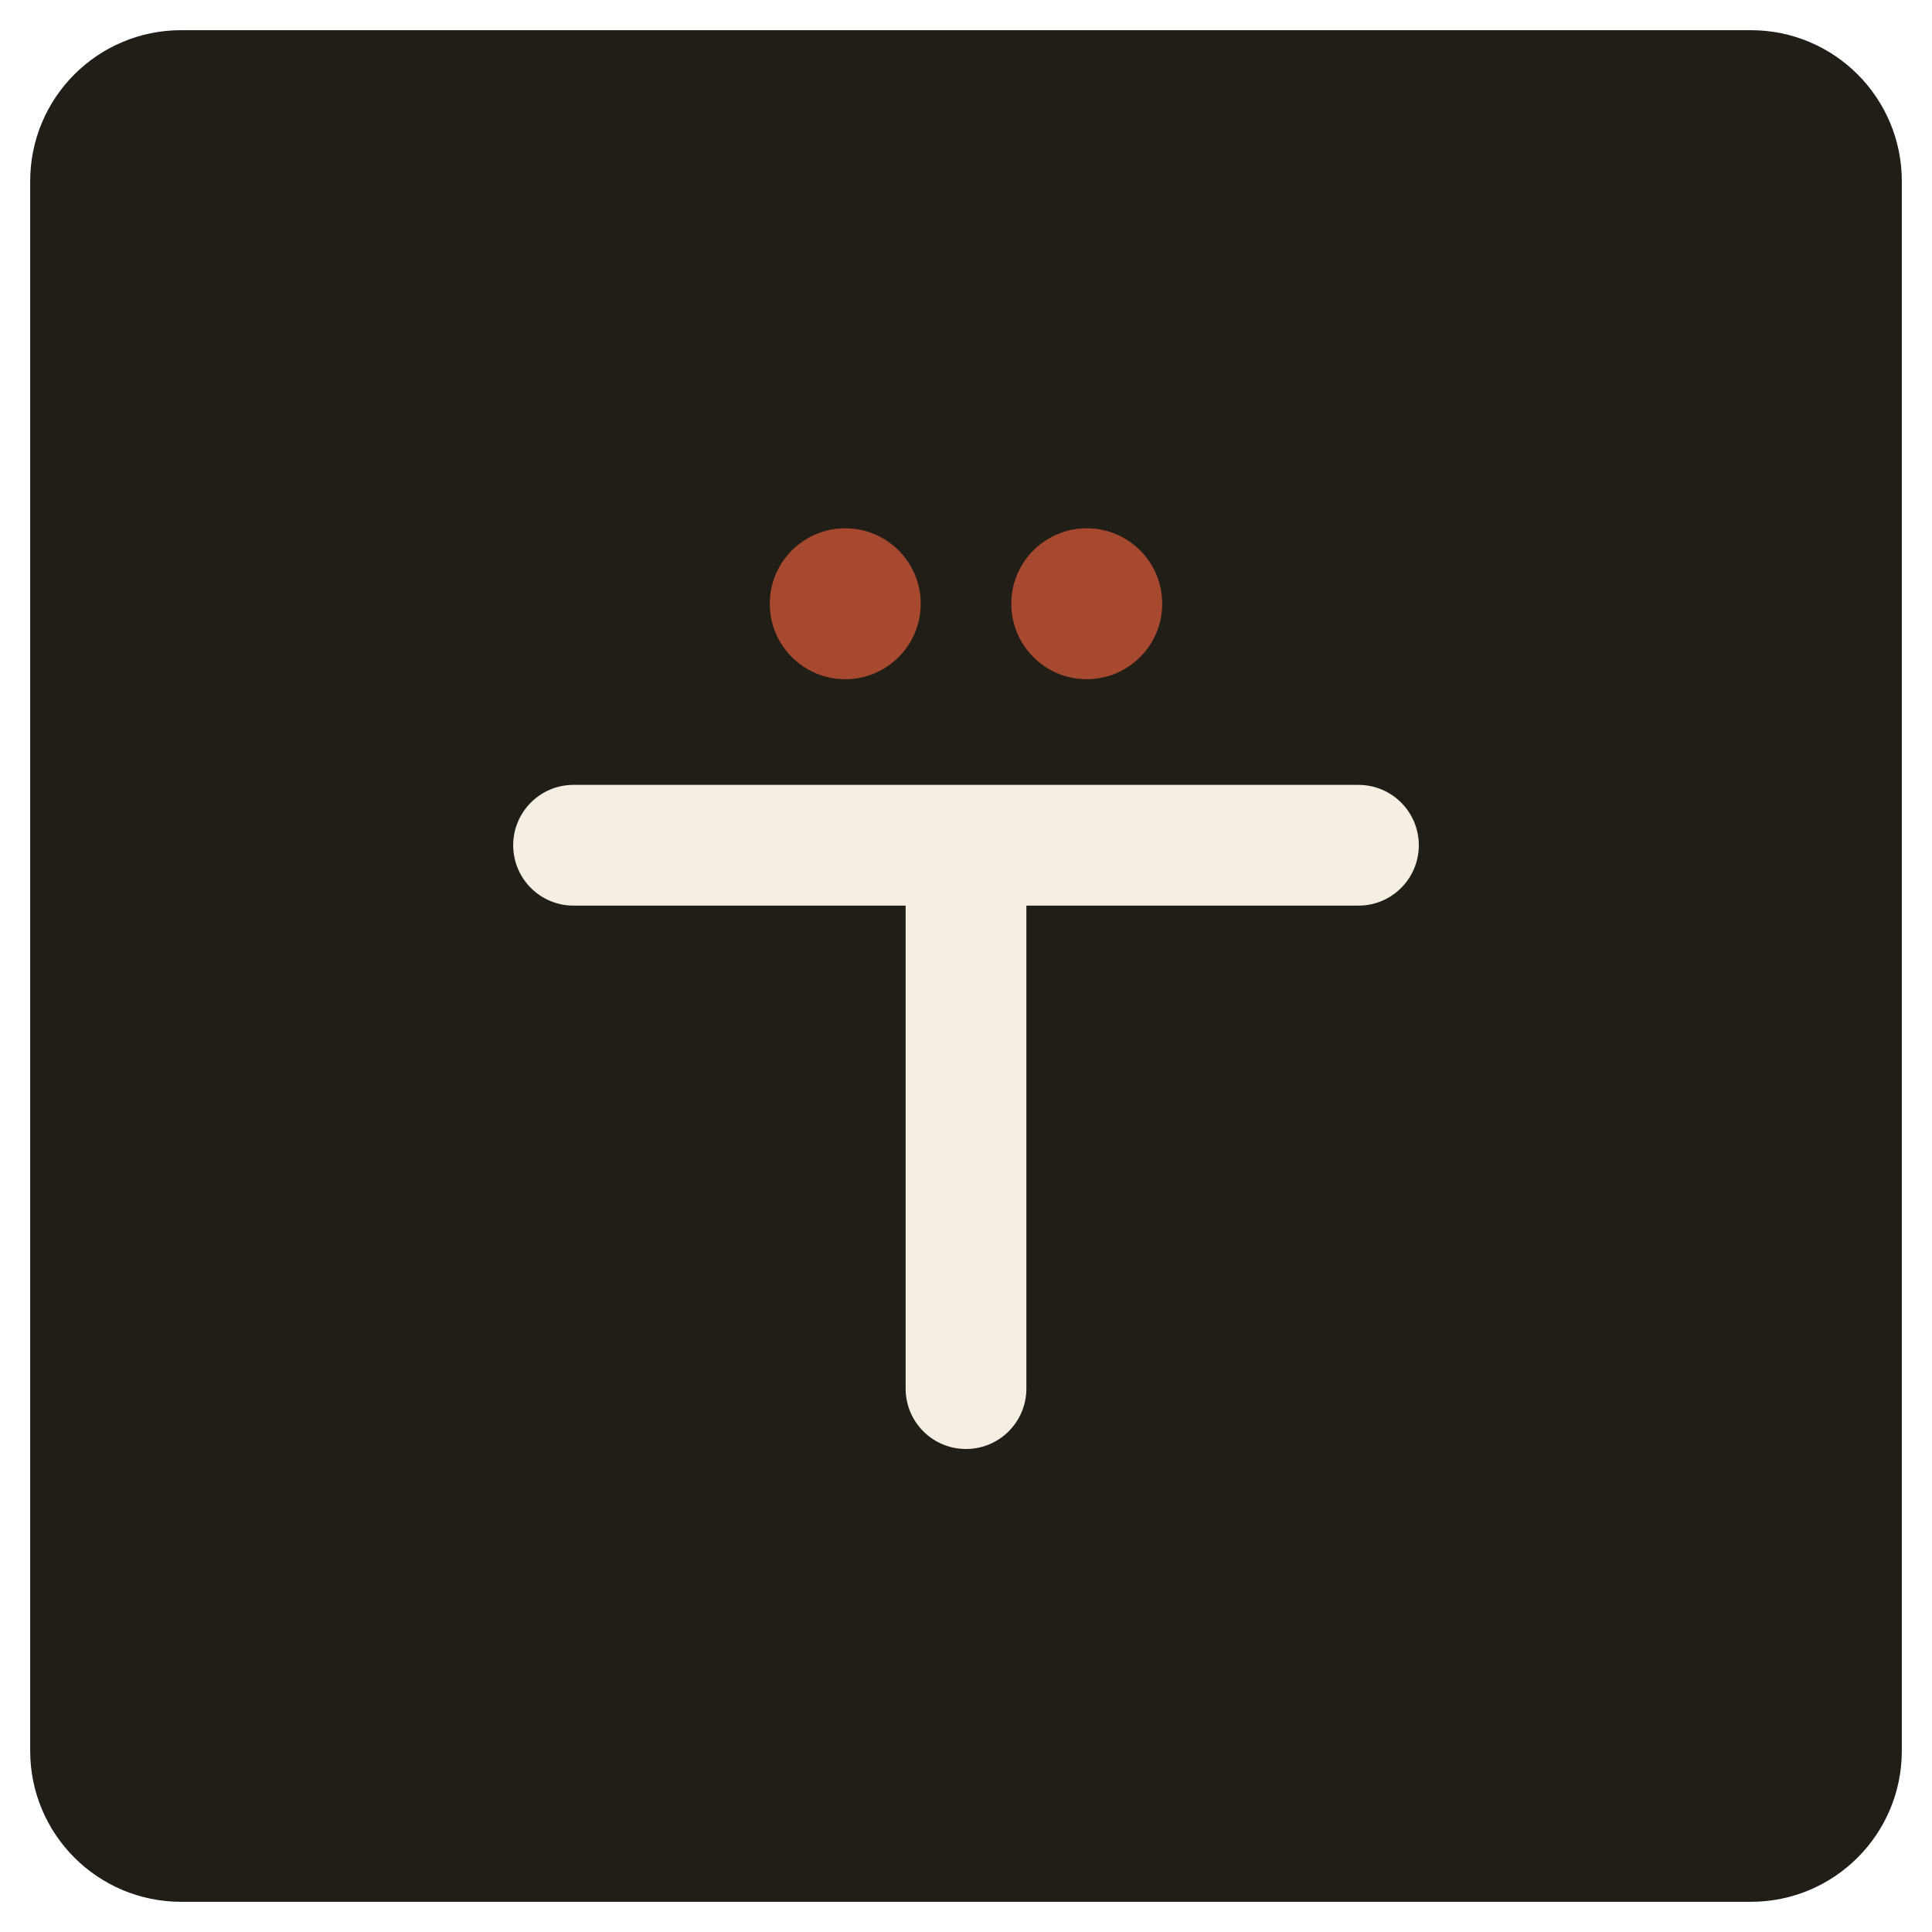
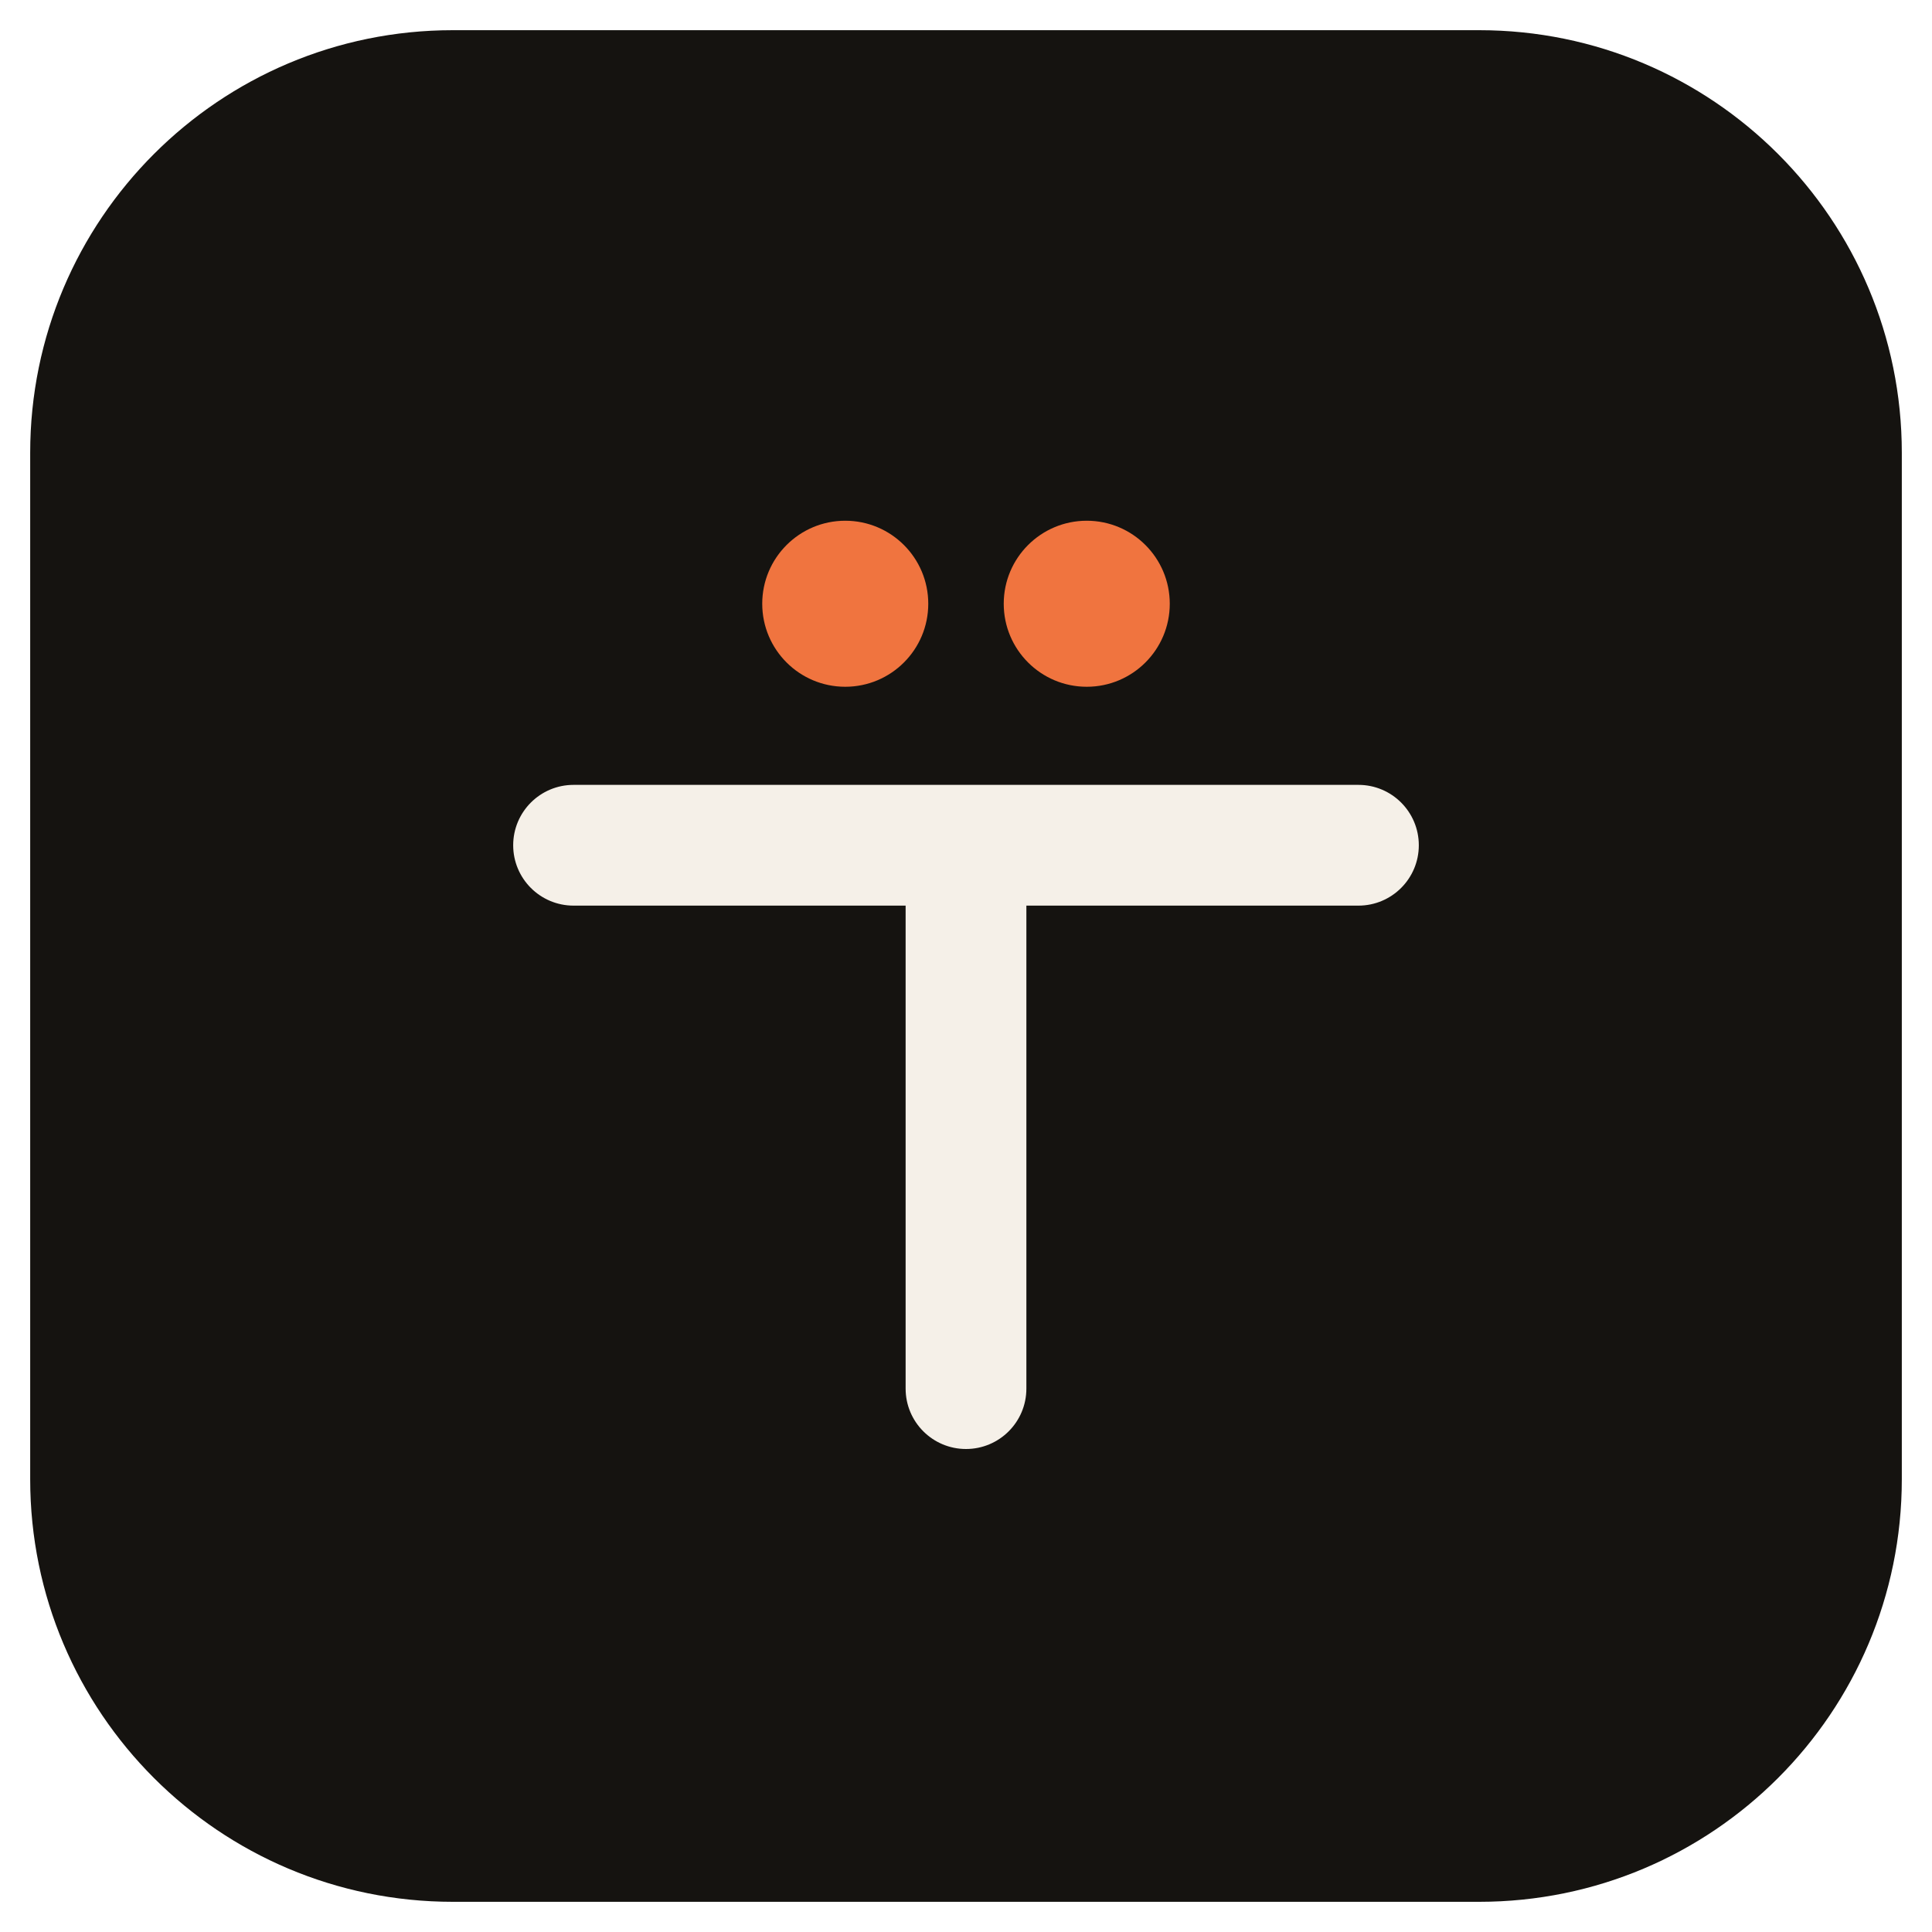
<svg xmlns="http://www.w3.org/2000/svg" width="128" height="128" viewBox="0 0 128 128" fill="none">
-   <rect x="2" y="2" width="124" height="124" rx="10" fill="#211D17" />
-   <rect x="34" y="52" width="60" height="8" rx="4" fill="#F4EEE3" />
-   <rect x="60" y="56" width="8" height="40" rx="4" fill="#F4EEE3" />
-   <circle cx="56" cy="40" r="5" fill="#A6492E" />
-   <circle cx="72" cy="40" r="5" fill="#A6492E" />
+   <rect x="2" y="2" width="124" height="124" rx="28" fill="#151310" />
+   <rect x="34" y="52" width="60" height="8" rx="4" fill="#F5F0E8" />
+   <rect x="60" y="56" width="8" height="40" rx="4" fill="#F5F0E8" />
+   <circle cx="56" cy="40" r="5.5" fill="#F0743F" />
+   <circle cx="72" cy="40" r="5.5" fill="#F0743F" />
</svg>
